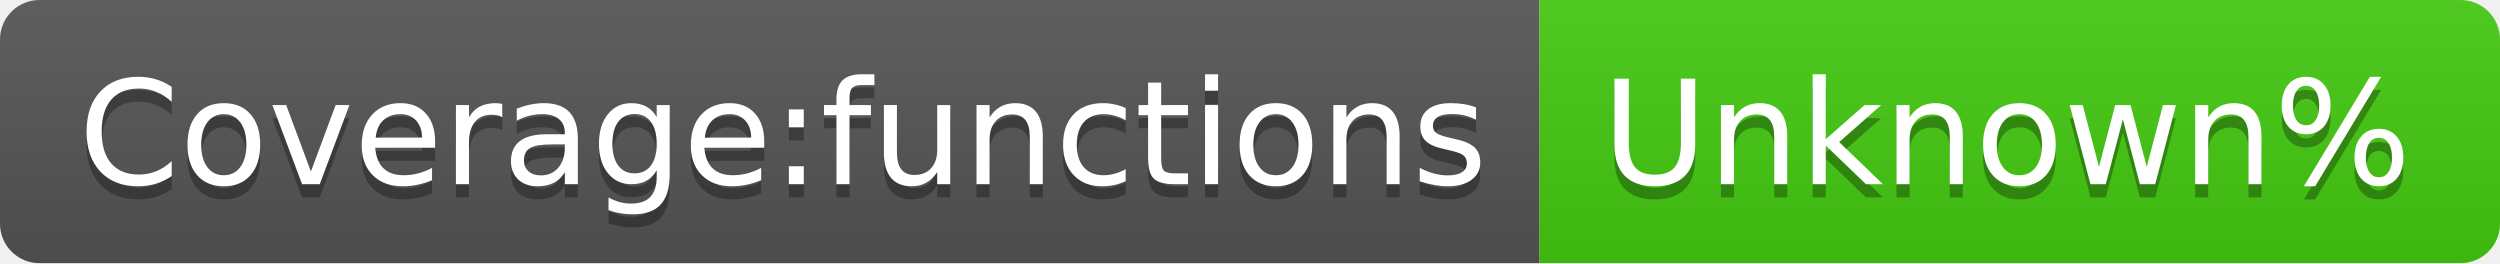
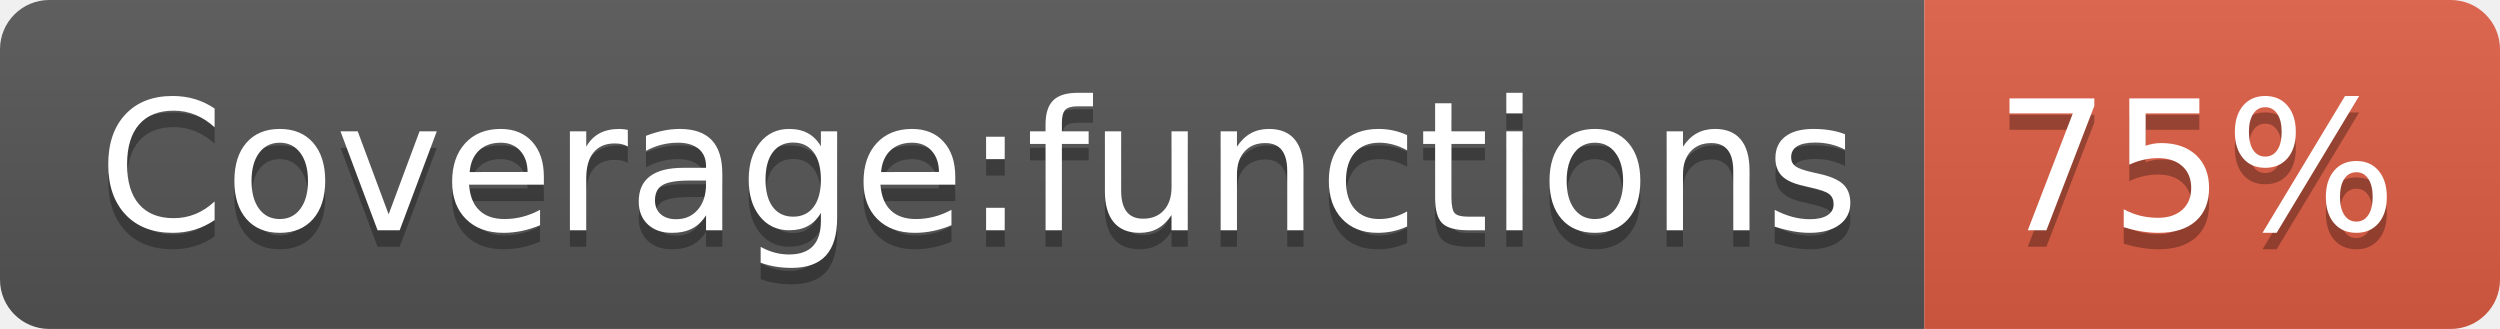
- <svg xmlns="http://www.w3.org/2000/svg" width="190" height="20">
+ <svg xmlns="http://www.w3.org/2000/svg" width="152" height="20">
  <linearGradient id="b" x2="0" y2="100%">
    <stop offset="0" stop-color="#bbb" stop-opacity=".1" />
    <stop offset="1" stop-opacity=".1" />
  </linearGradient>
  <clipPath id="a">
-     <rect width="190" height="20" rx="3" fill="#fff" />
+     <rect width="152" height="20" rx="3" fill="#fff" />
  </clipPath>
  <g clip-path="url(#a)">
    <path fill="#555" d="M0 0h117v20H0z" />
-     <path fill="#4c1" d="M117 0h73v20H117z" />
-     <path fill="url(#b)" d="M0 0h190v20H0z" />
+     <path fill="#e05d44" d="M117 0h35v20H117z" />
+     <path fill="url(#b)" d="M0 0h152v20H0z" />
  </g>
  <g fill="#fff" text-anchor="middle" font-family="DejaVu Sans,Verdana,Geneva,sans-serif" font-size="110">
    <text x="595" y="150" fill="#010101" fill-opacity=".3" transform="scale(.1)" textLength="1070">Coverage:functions</text>
    <text x="595" y="140" transform="scale(.1)" textLength="1070">Coverage:functions</text>
-     <text x="1525" y="150" fill="#010101" fill-opacity=".3" transform="scale(.1)" textLength="630">Unknown%</text>
-     <text x="1525" y="140" transform="scale(.1)" textLength="630">Unknown%</text>
+     <text x="1335" y="150" fill="#010101" fill-opacity=".3" transform="scale(.1)" textLength="250">75%</text>
+     <text x="1335" y="140" transform="scale(.1)" textLength="250">75%</text>
  </g>
</svg>
